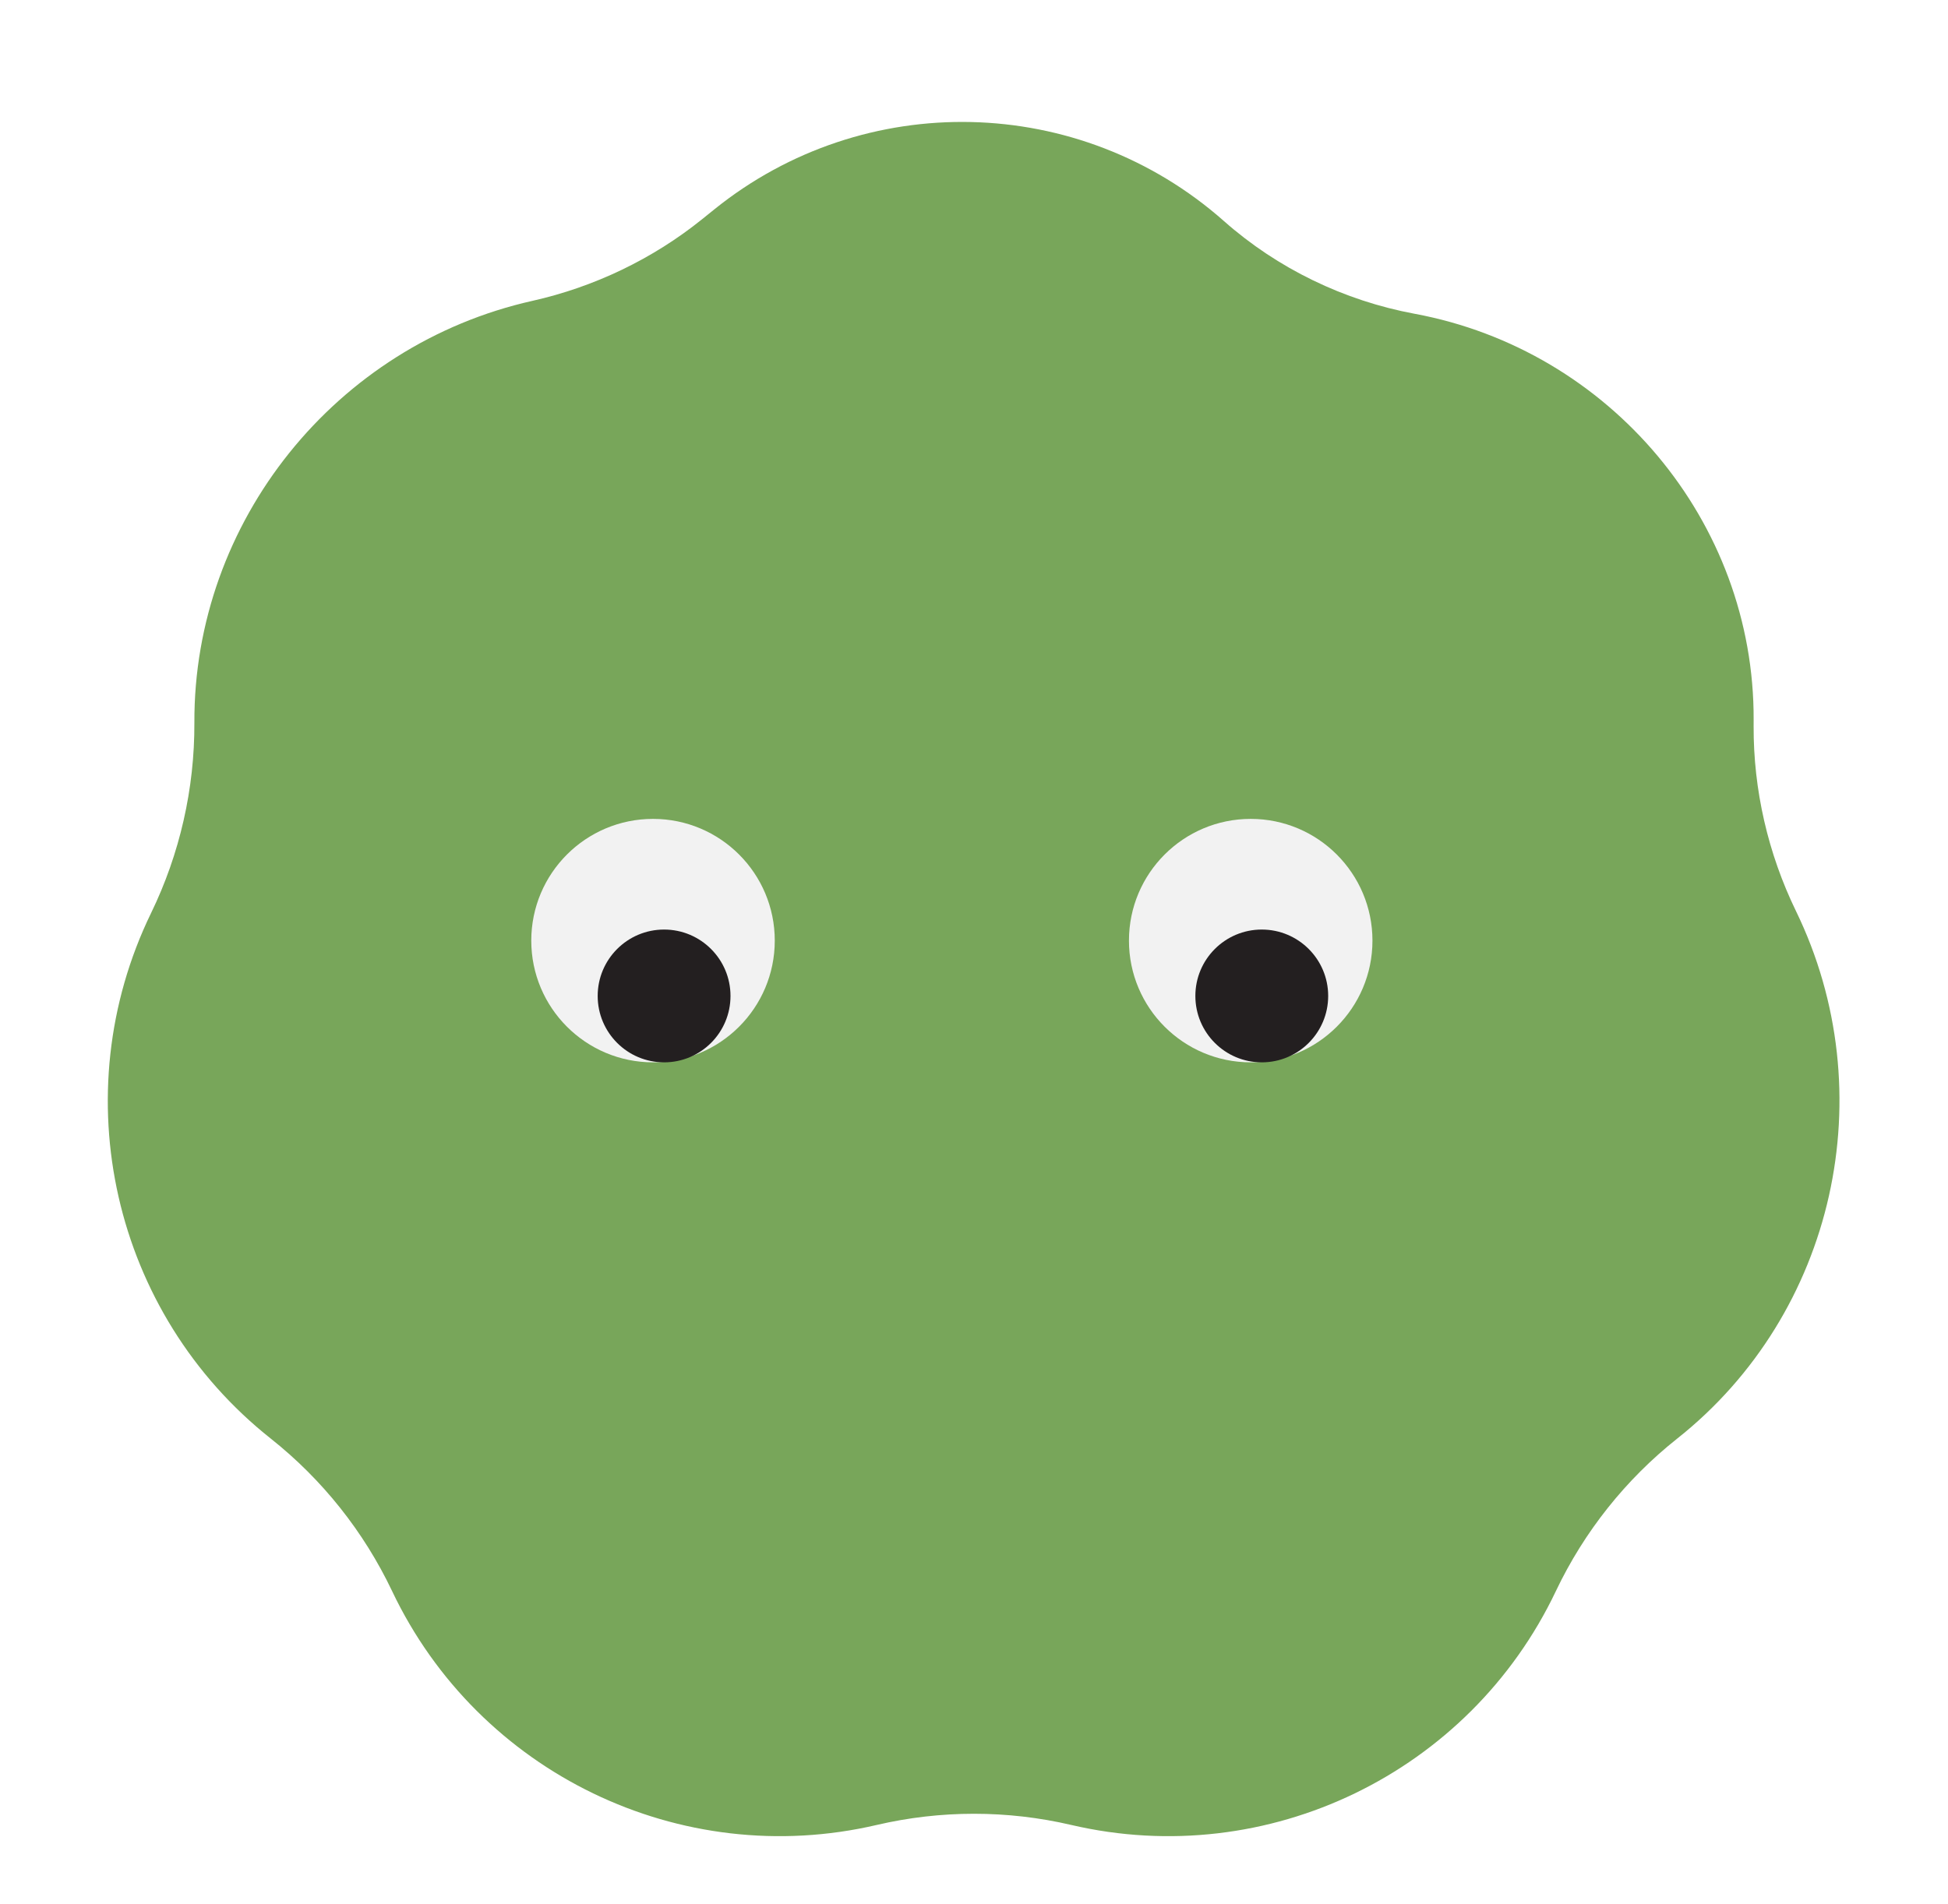
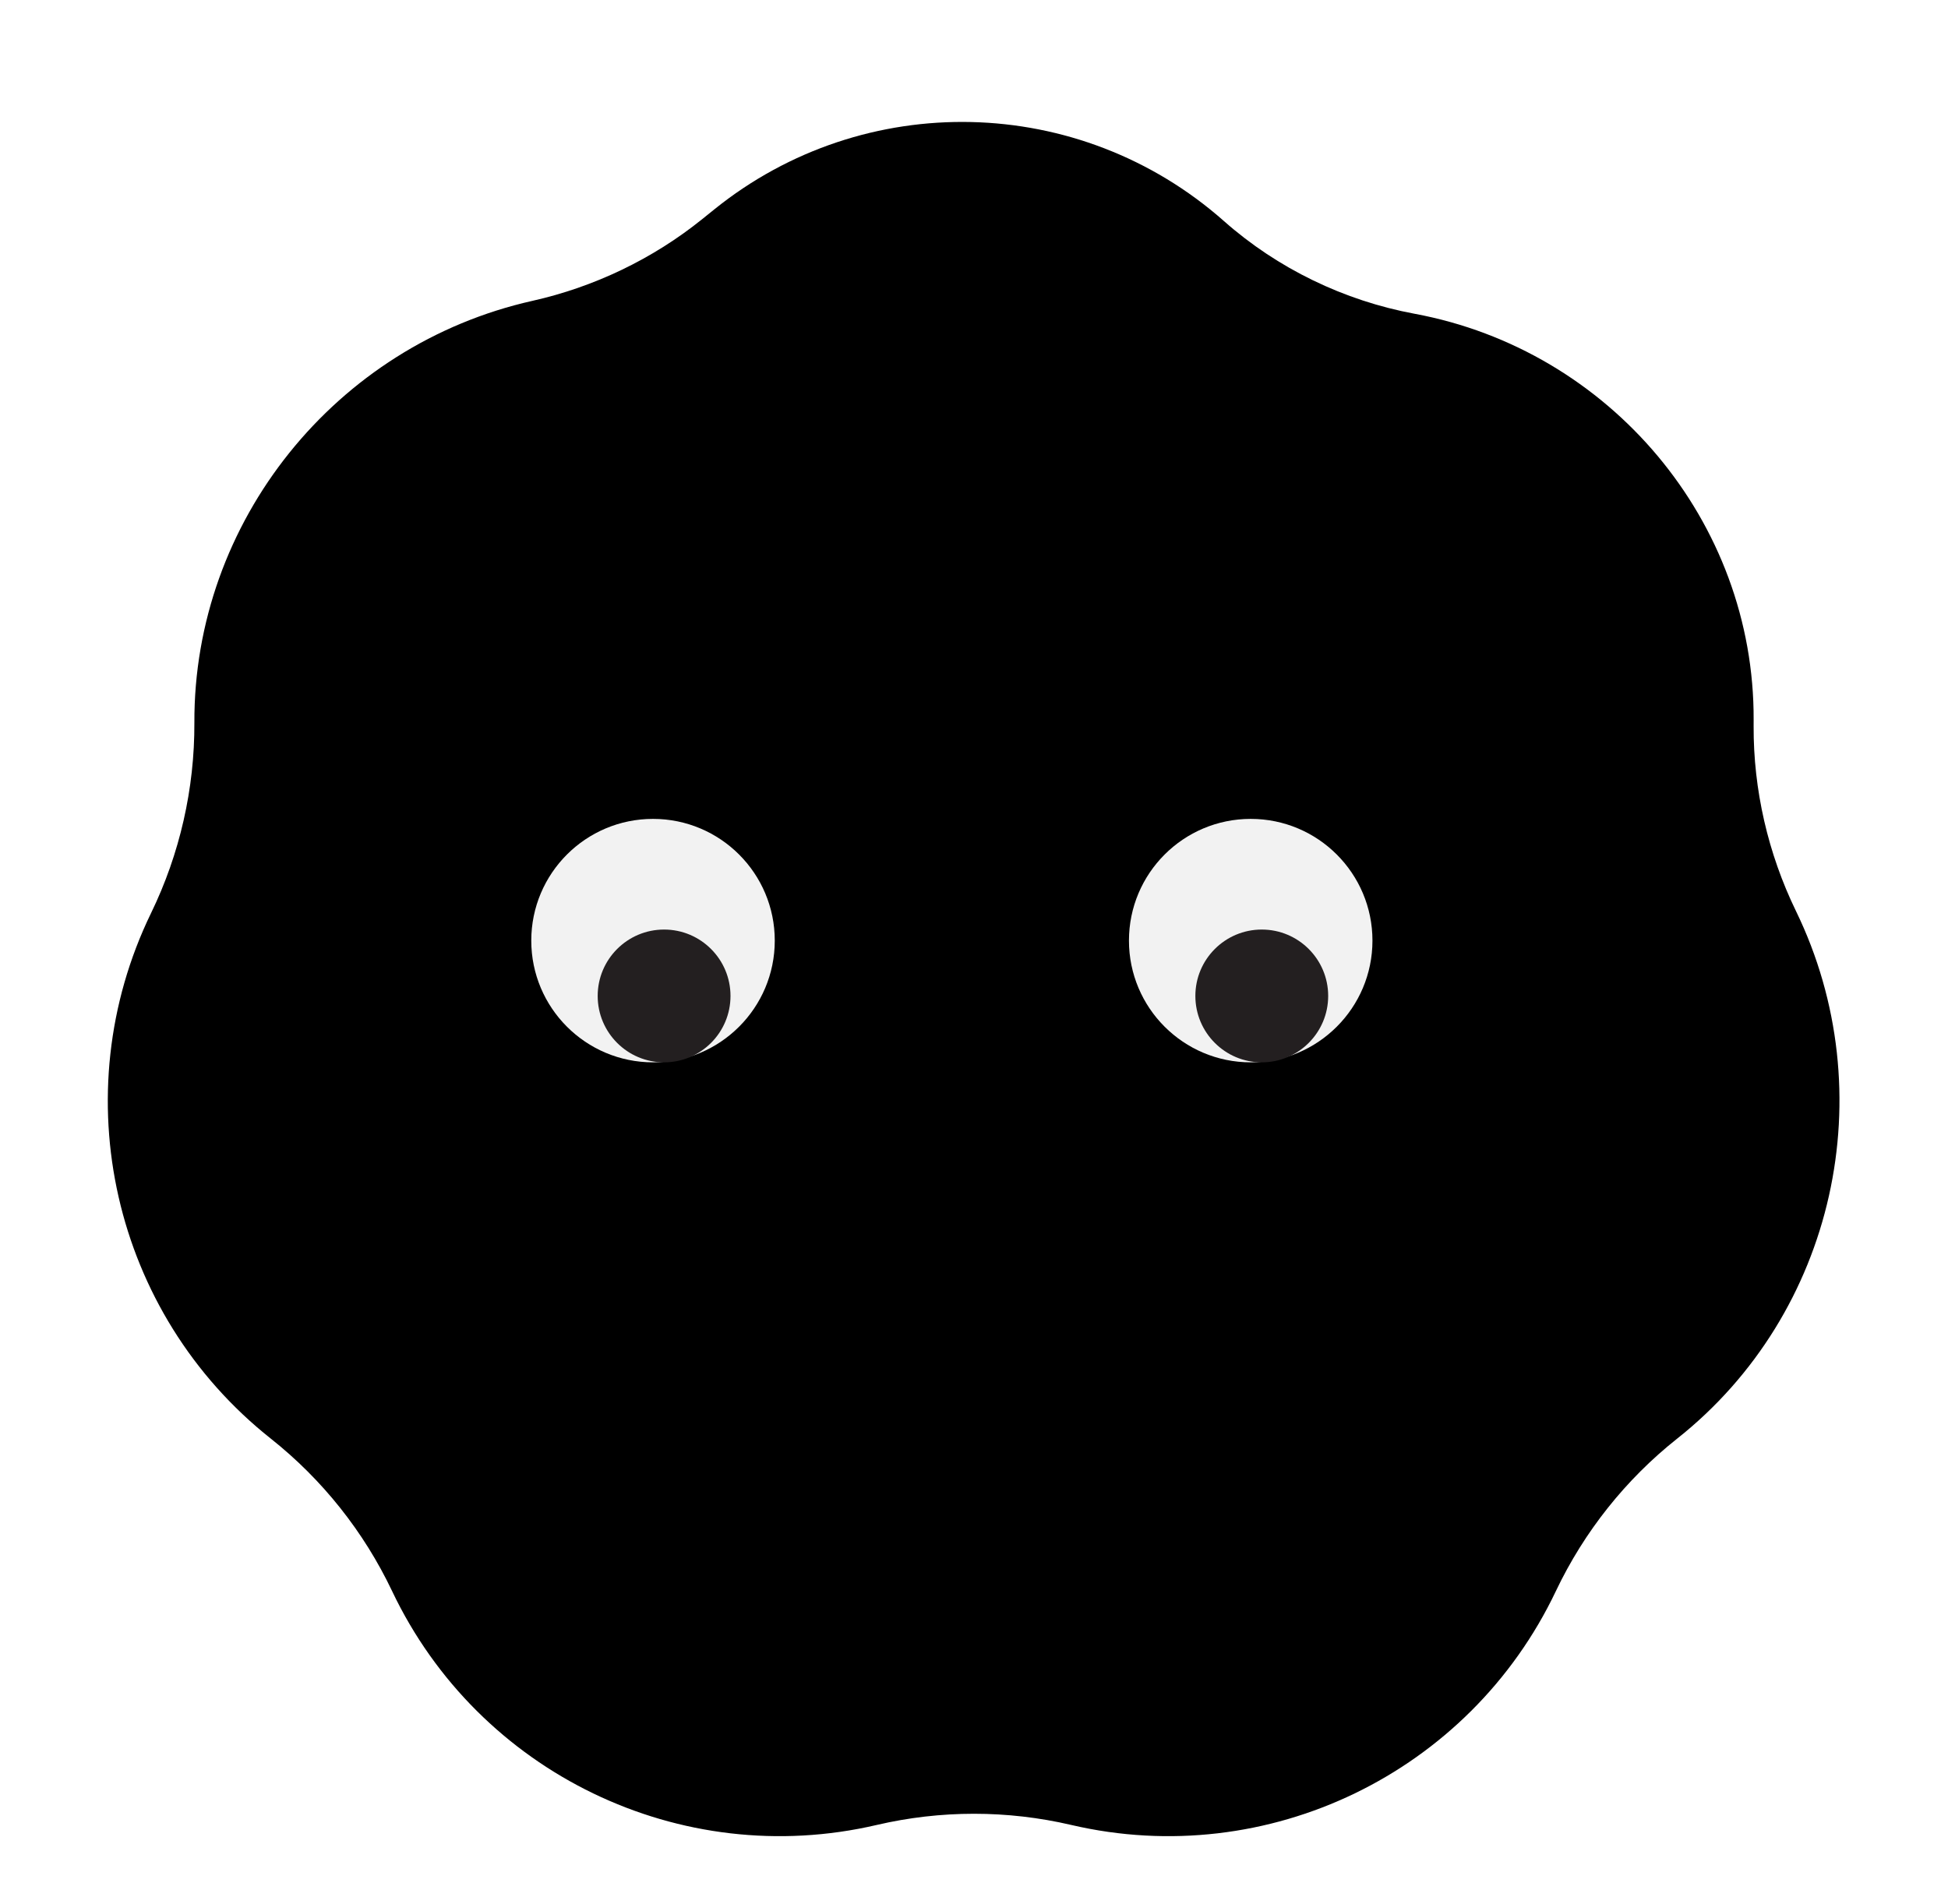
- <svg xmlns="http://www.w3.org/2000/svg" width="88" height="86" viewBox="0 0 88 86" fill="none">
-   <path d="M32.265 9.463C39.041 3.999 48.771 4.221 55.291 9.989V9.989C57.714 12.133 60.722 13.586 63.904 14.177V14.177C72.725 15.815 79.258 23.556 79.22 32.528L79.219 32.802C79.206 35.687 79.87 38.567 81.131 41.162V41.162C85.113 49.361 82.91 59.34 75.766 65.001V65.001C73.44 66.845 71.562 69.208 70.287 71.889V71.889C66.381 80.11 57.261 84.525 48.397 82.458V82.458C45.504 81.783 42.496 81.783 39.603 82.458V82.458C30.739 84.525 21.619 80.11 17.712 71.889V71.889C16.438 69.208 14.56 66.846 12.233 65.001V65.001C5.09 59.34 2.843 49.454 6.825 41.254V41.254C8.123 38.581 8.793 35.631 8.781 32.66V32.66C8.742 23.556 15.17 15.585 24.053 13.593V13.593C26.846 12.966 29.494 11.698 31.722 9.901L32.265 9.463Z" fill="#78A65A" />
+ <svg xmlns="http://www.w3.org/2000/svg" width="88" height="86" viewBox="0 0 88 86" fill="currentColor">
+   <path d="M32.265 9.463C39.041 3.999 48.771 4.221 55.291 9.989V9.989C57.714 12.133 60.722 13.586 63.904 14.177V14.177C72.725 15.815 79.258 23.556 79.22 32.528L79.219 32.802C79.206 35.687 79.87 38.567 81.131 41.162V41.162C85.113 49.361 82.91 59.34 75.766 65.001V65.001C73.44 66.845 71.562 69.208 70.287 71.889V71.889C66.381 80.11 57.261 84.525 48.397 82.458V82.458C45.504 81.783 42.496 81.783 39.603 82.458V82.458C30.739 84.525 21.619 80.11 17.712 71.889V71.889C16.438 69.208 14.56 66.846 12.233 65.001V65.001C5.09 59.34 2.843 49.454 6.825 41.254V41.254C8.123 38.581 8.793 35.631 8.781 32.66V32.66C8.742 23.556 15.17 15.585 24.053 13.593V13.593C26.846 12.966 29.494 11.698 31.722 9.901L32.265 9.463Z" fill="currentColor" />
  <circle cx="29.5" cy="42.5" r="5.5" fill="#F2F2F2" />
  <circle cx="30" cy="45" r="3" fill="#231F20" />
  <circle cx="56.5" cy="42.5" r="5.5" fill="#F2F2F2" />
  <circle cx="57" cy="45" r="3" fill="#231F20" />
</svg>
